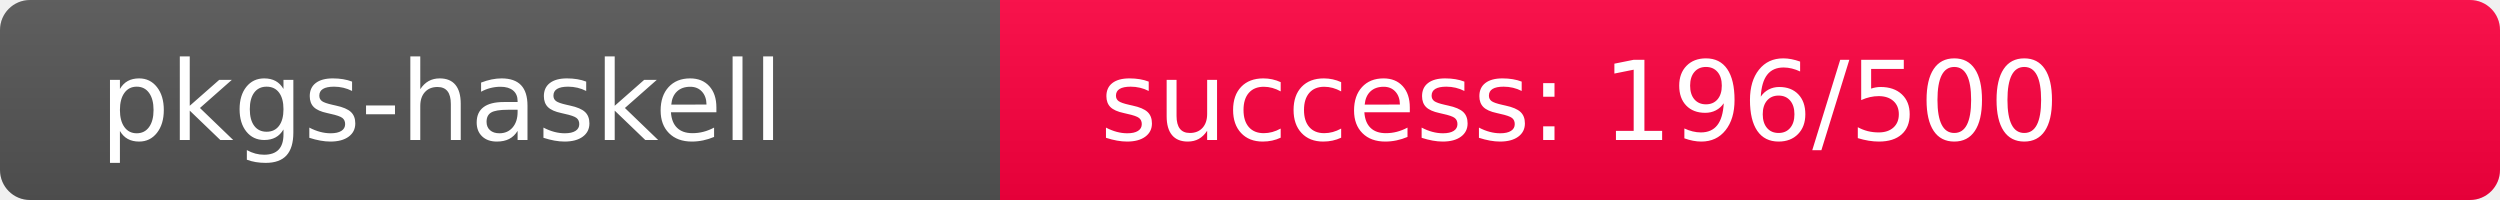
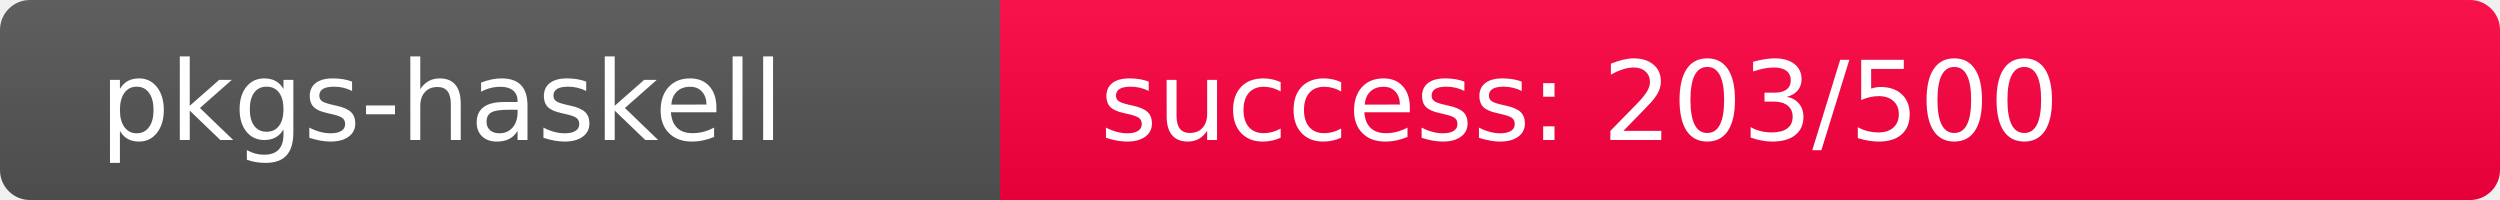
<svg xmlns="http://www.w3.org/2000/svg" width="250" height="20" role="img">
  <linearGradient id="s" x2="0" y2="100%">
    <stop offset="0" stop-color="#bbb" stop-opacity=".1" />
    <stop offset="1" stop-opacity=".1" />
  </linearGradient>
  <clipPath id="r">
    <rect width="250" height="20" rx="3" fill="#fff" />
  </clipPath>
  <g clip-path="url(#r)">
    <rect width="100" height="20" fill="#555" />
-     <rect x="100" width="150" height="20" fill="rgb(311,-55,64)" />
+     <rect x="100" width="150" height="20" fill="rgb(304,-48,64)" />
    <rect width="250" height="20" fill="url(#s)" />
  </g>
  <g fill="#fff" text-anchor="start" font-family="Verdana,Geneva,DejaVu Sans,sans-serif" text-rendering="geometricPrecision" font-size="110">
    <text x="100" y="140" transform="scale(.1)" fill="#fff">pkgs-haskell</text>
-     <text x="1100" y="140" transform="scale(.1)" fill="#fff">success: 196/500</text>
+     <text x="1100" y="140" transform="scale(.1)" fill="#fff">success: 203/500</text>
  </g>
</svg>
